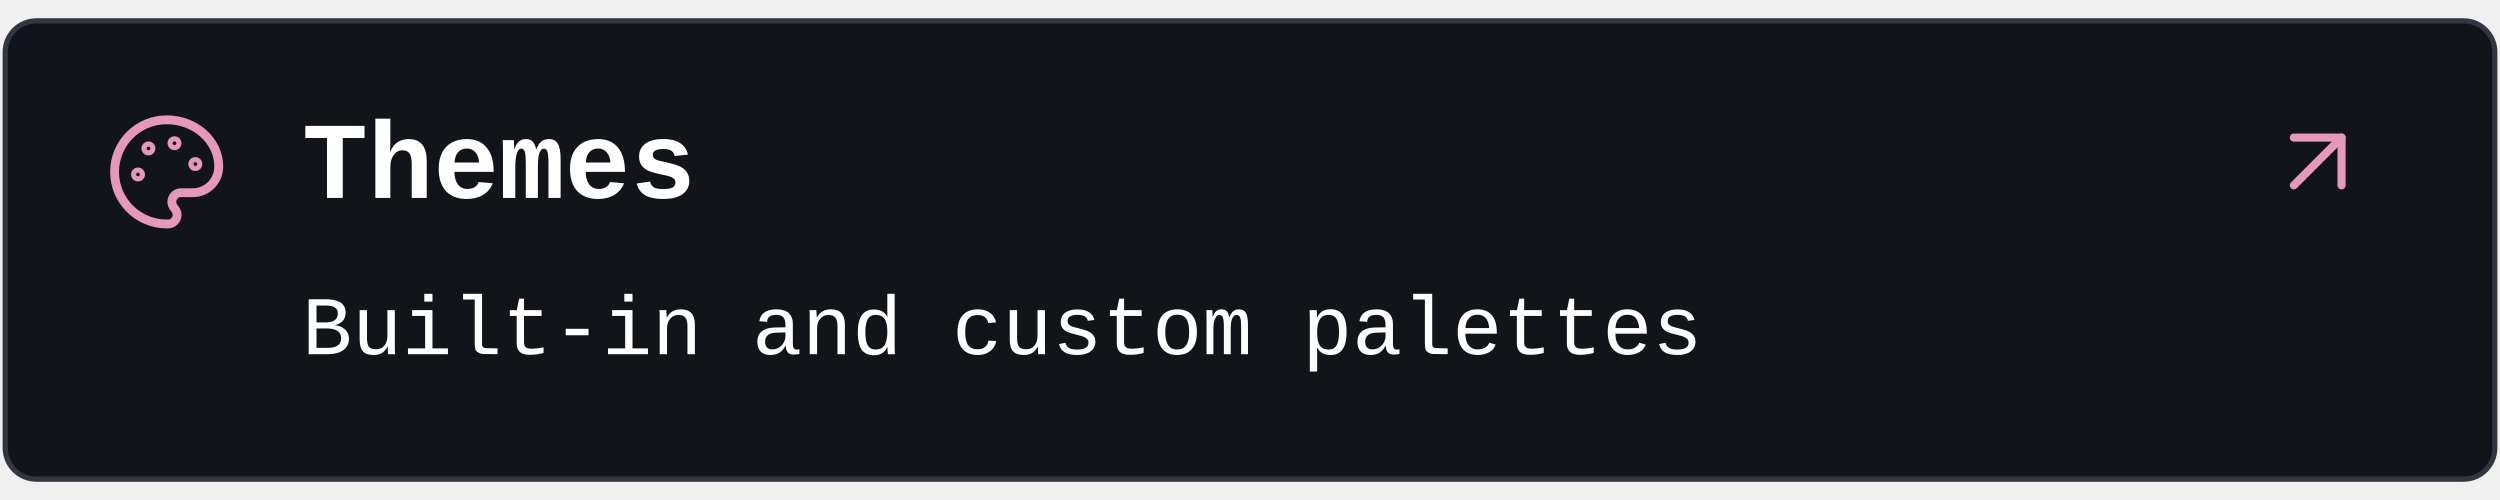
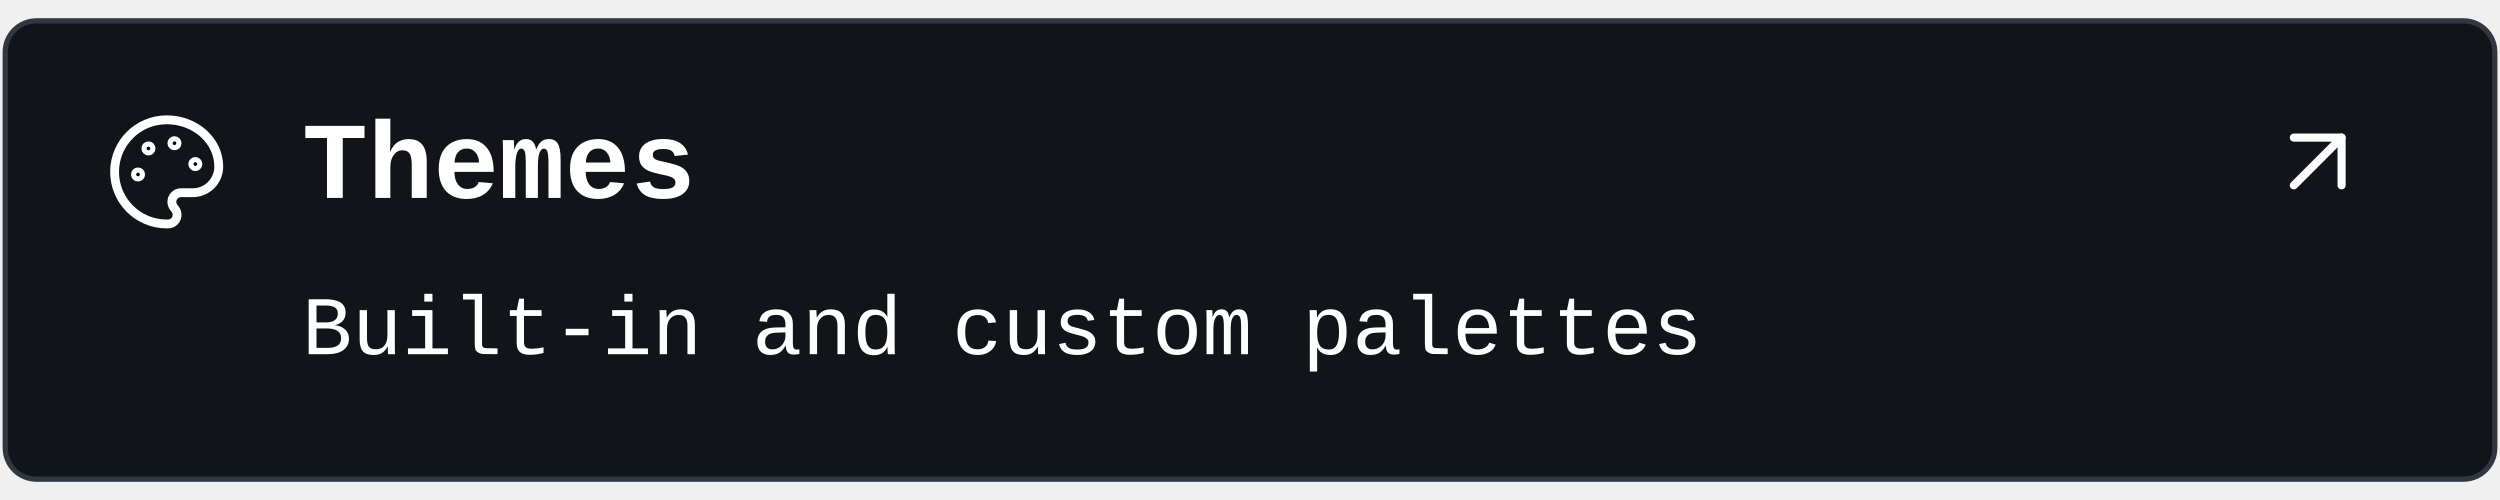
<svg xmlns="http://www.w3.org/2000/svg" width="480" height="96" viewBox="0 0 480 96" role="img" aria-labelledby="title desc">
  <style>
    text { font-family: "Cascadia Code","SFMono-Regular",Consolas,"Liberation Mono","Microsoft YaHei",monospace; letter-spacing: 0; }
    a:hover .tile { fill: #1b2028; }
    a:focus-visible .tile { stroke: #8bb6fb; stroke-width: 3; }
    
    text { fill: #ffffff; stroke: #111519; stroke-width: 1.5; paint-order: stroke fill; stroke-linejoin: round; }
    @media (prefers-color-scheme: light) {
      .tile { fill: #f5f7fa; stroke: #65717f; }
      a:hover .tile { fill: #e8edf4; }
    }

  </style>
  <a href="https://github.com/says693/dsh-TUI-693/blob/main/docs/themes.en.md">
    <rect class="tile" x="1" y="4" width="478" height="88" rx="6" fill="#111519" stroke="#303741" />
-     <g transform="translate(20 21) scale(1)" fill="none" stroke="#e697bc" stroke-width="1.7" stroke-linecap="round" stroke-linejoin="round">
-       <path d="M12 22a1 1 0 0 1 0-20 10 9 0 0 1 10 9 5 5 0 0 1-5 5h-2.25a1.75 1.75 0 0 0-1.4 2.8l.3.4a1.75 1.75 0 0 1-1.4 2.8z" />
-       <circle cx="13.5" cy="6.5" r=".5" fill="currentColor" />
-       <circle cx="17.5" cy="10.5" r=".5" fill="currentColor" />
-       <circle cx="6.5" cy="12.5" r=".5" fill="currentColor" />
-       <circle cx="8.5" cy="7.5" r=".5" fill="currentColor" />
+     <g class="outlined-icon">
+       <g transform="translate(20 21) scale(1)" fill="none" stroke="#111519" stroke-width="3.5" stroke-linecap="round" stroke-linejoin="round">
+         <path d="M12 22a1 1 0 0 1 0-20 10 9 0 0 1 10 9 5 5 0 0 1-5 5h-2.25a1.75 1.75 0 0 0-1.4 2.8l.3.4a1.75 1.75 0 0 1-1.4 2.8z" />
+         <circle cx="13.5" cy="6.5" r=".5" fill="currentColor" />
+         <circle cx="17.5" cy="10.5" r=".5" fill="currentColor" />
+         <circle cx="6.5" cy="12.5" r=".5" fill="currentColor" />
+         <circle cx="8.5" cy="7.5" r=".5" fill="currentColor" />
+       </g>
+       <g transform="translate(20 21) scale(1)" fill="none" stroke="#ffffff" stroke-width="1.7" stroke-linecap="round" stroke-linejoin="round">
+         <path d="M12 22a1 1 0 0 1 0-20 10 9 0 0 1 10 9 5 5 0 0 1-5 5h-2.25a1.75 1.75 0 0 0-1.4 2.8l.3.4a1.75 1.75 0 0 1-1.4 2.8z" />
+         <circle cx="13.5" cy="6.5" r=".5" fill="currentColor" />
+         <circle cx="17.5" cy="10.5" r=".5" fill="currentColor" />
+         <circle cx="6.5" cy="12.5" r=".5" fill="currentColor" />
+         <circle cx="8.5" cy="7.5" r=".5" fill="currentColor" />
+       </g>
    </g>
    <text x="58" y="38" font-size="21" fill="#edf1f6" font-weight="600">Themes</text>
    <text x="58" y="68" font-size="16" fill="#aeb8c6">Built-in and custom palettes</text>
-     <g transform="translate(434 20) scale(0.9166667)" fill="none" stroke="#e697bc" stroke-width="1.7" stroke-linecap="round" stroke-linejoin="round">
-       <path d="M7 7h10v10" />
-       <path d="M7 17 17 7" />
+     <g class="outlined-icon">
+       <g transform="translate(434 20) scale(0.9166667)" fill="none" stroke="#111519" stroke-width="3.5" stroke-linecap="round" stroke-linejoin="round">
+         <path d="M7 7h10v10" />
+         <path d="M7 17 17 7" />
+       </g>
+       <g transform="translate(434 20) scale(0.9166667)" fill="none" stroke="#ffffff" stroke-width="1.7" stroke-linecap="round" stroke-linejoin="round">
+         <path d="M7 7h10v10" />
+         <path d="M7 17 17 7" />
+       </g>
    </g>
  </a>
</svg>
